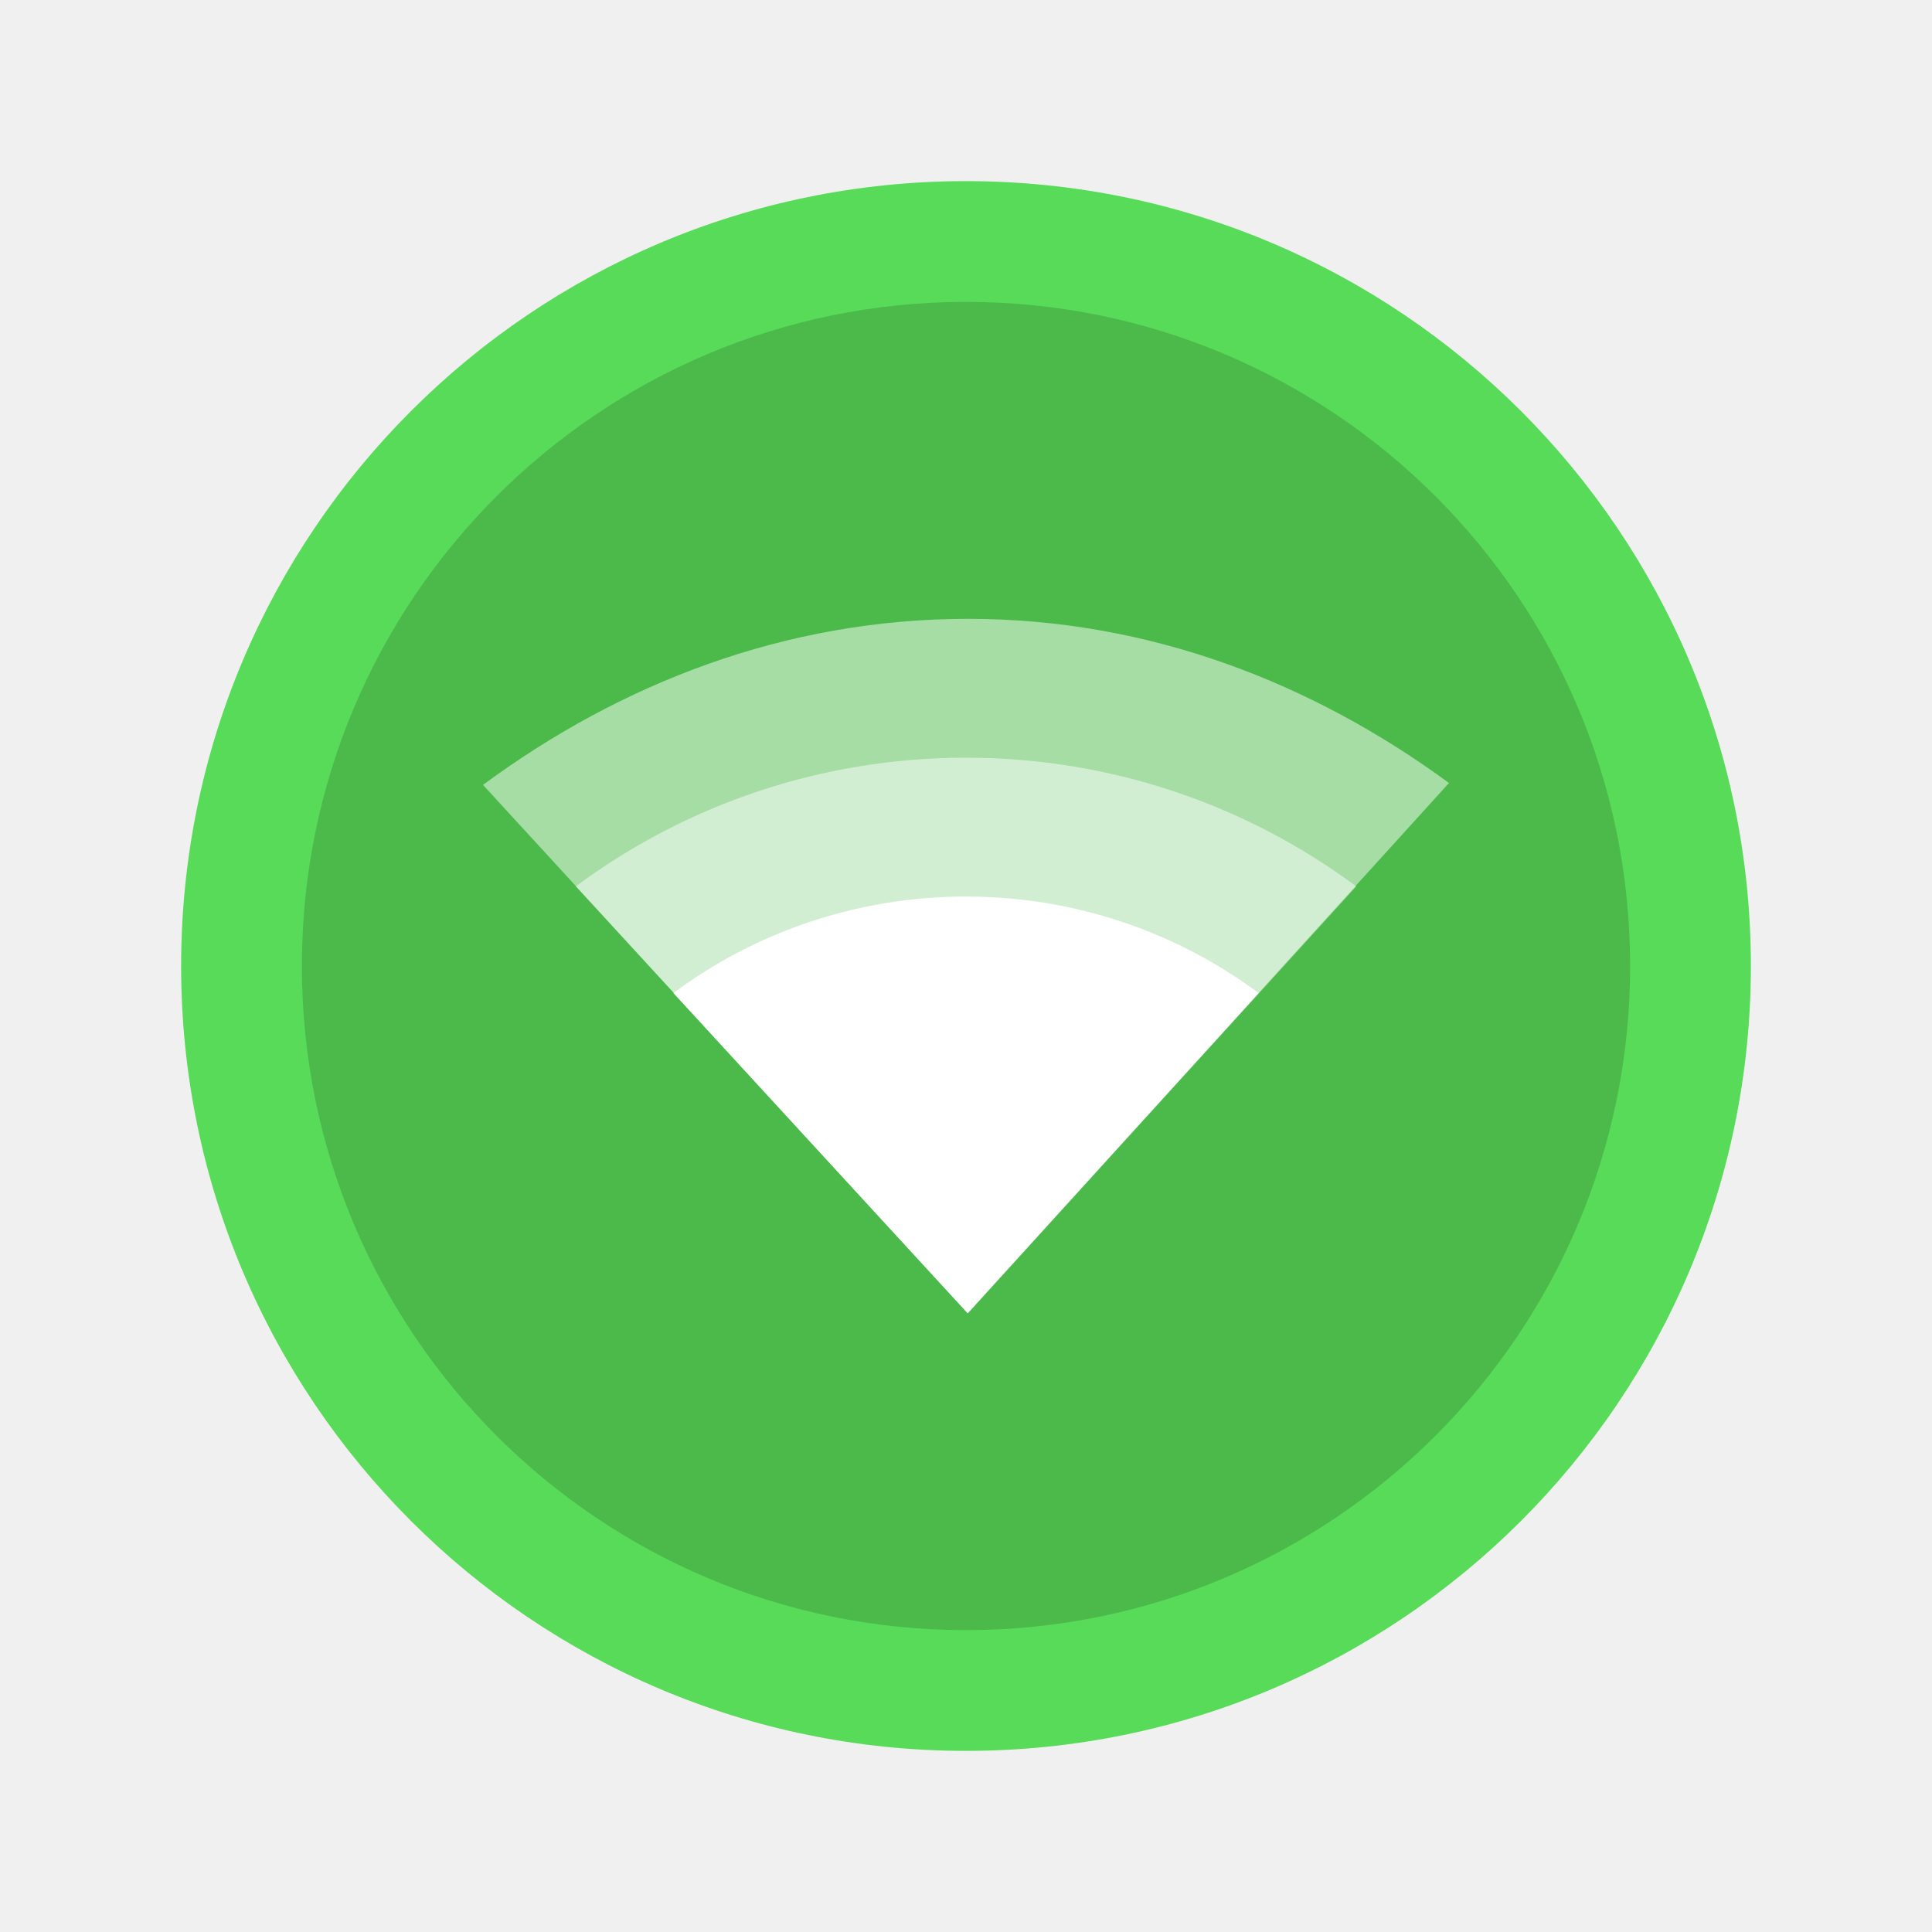
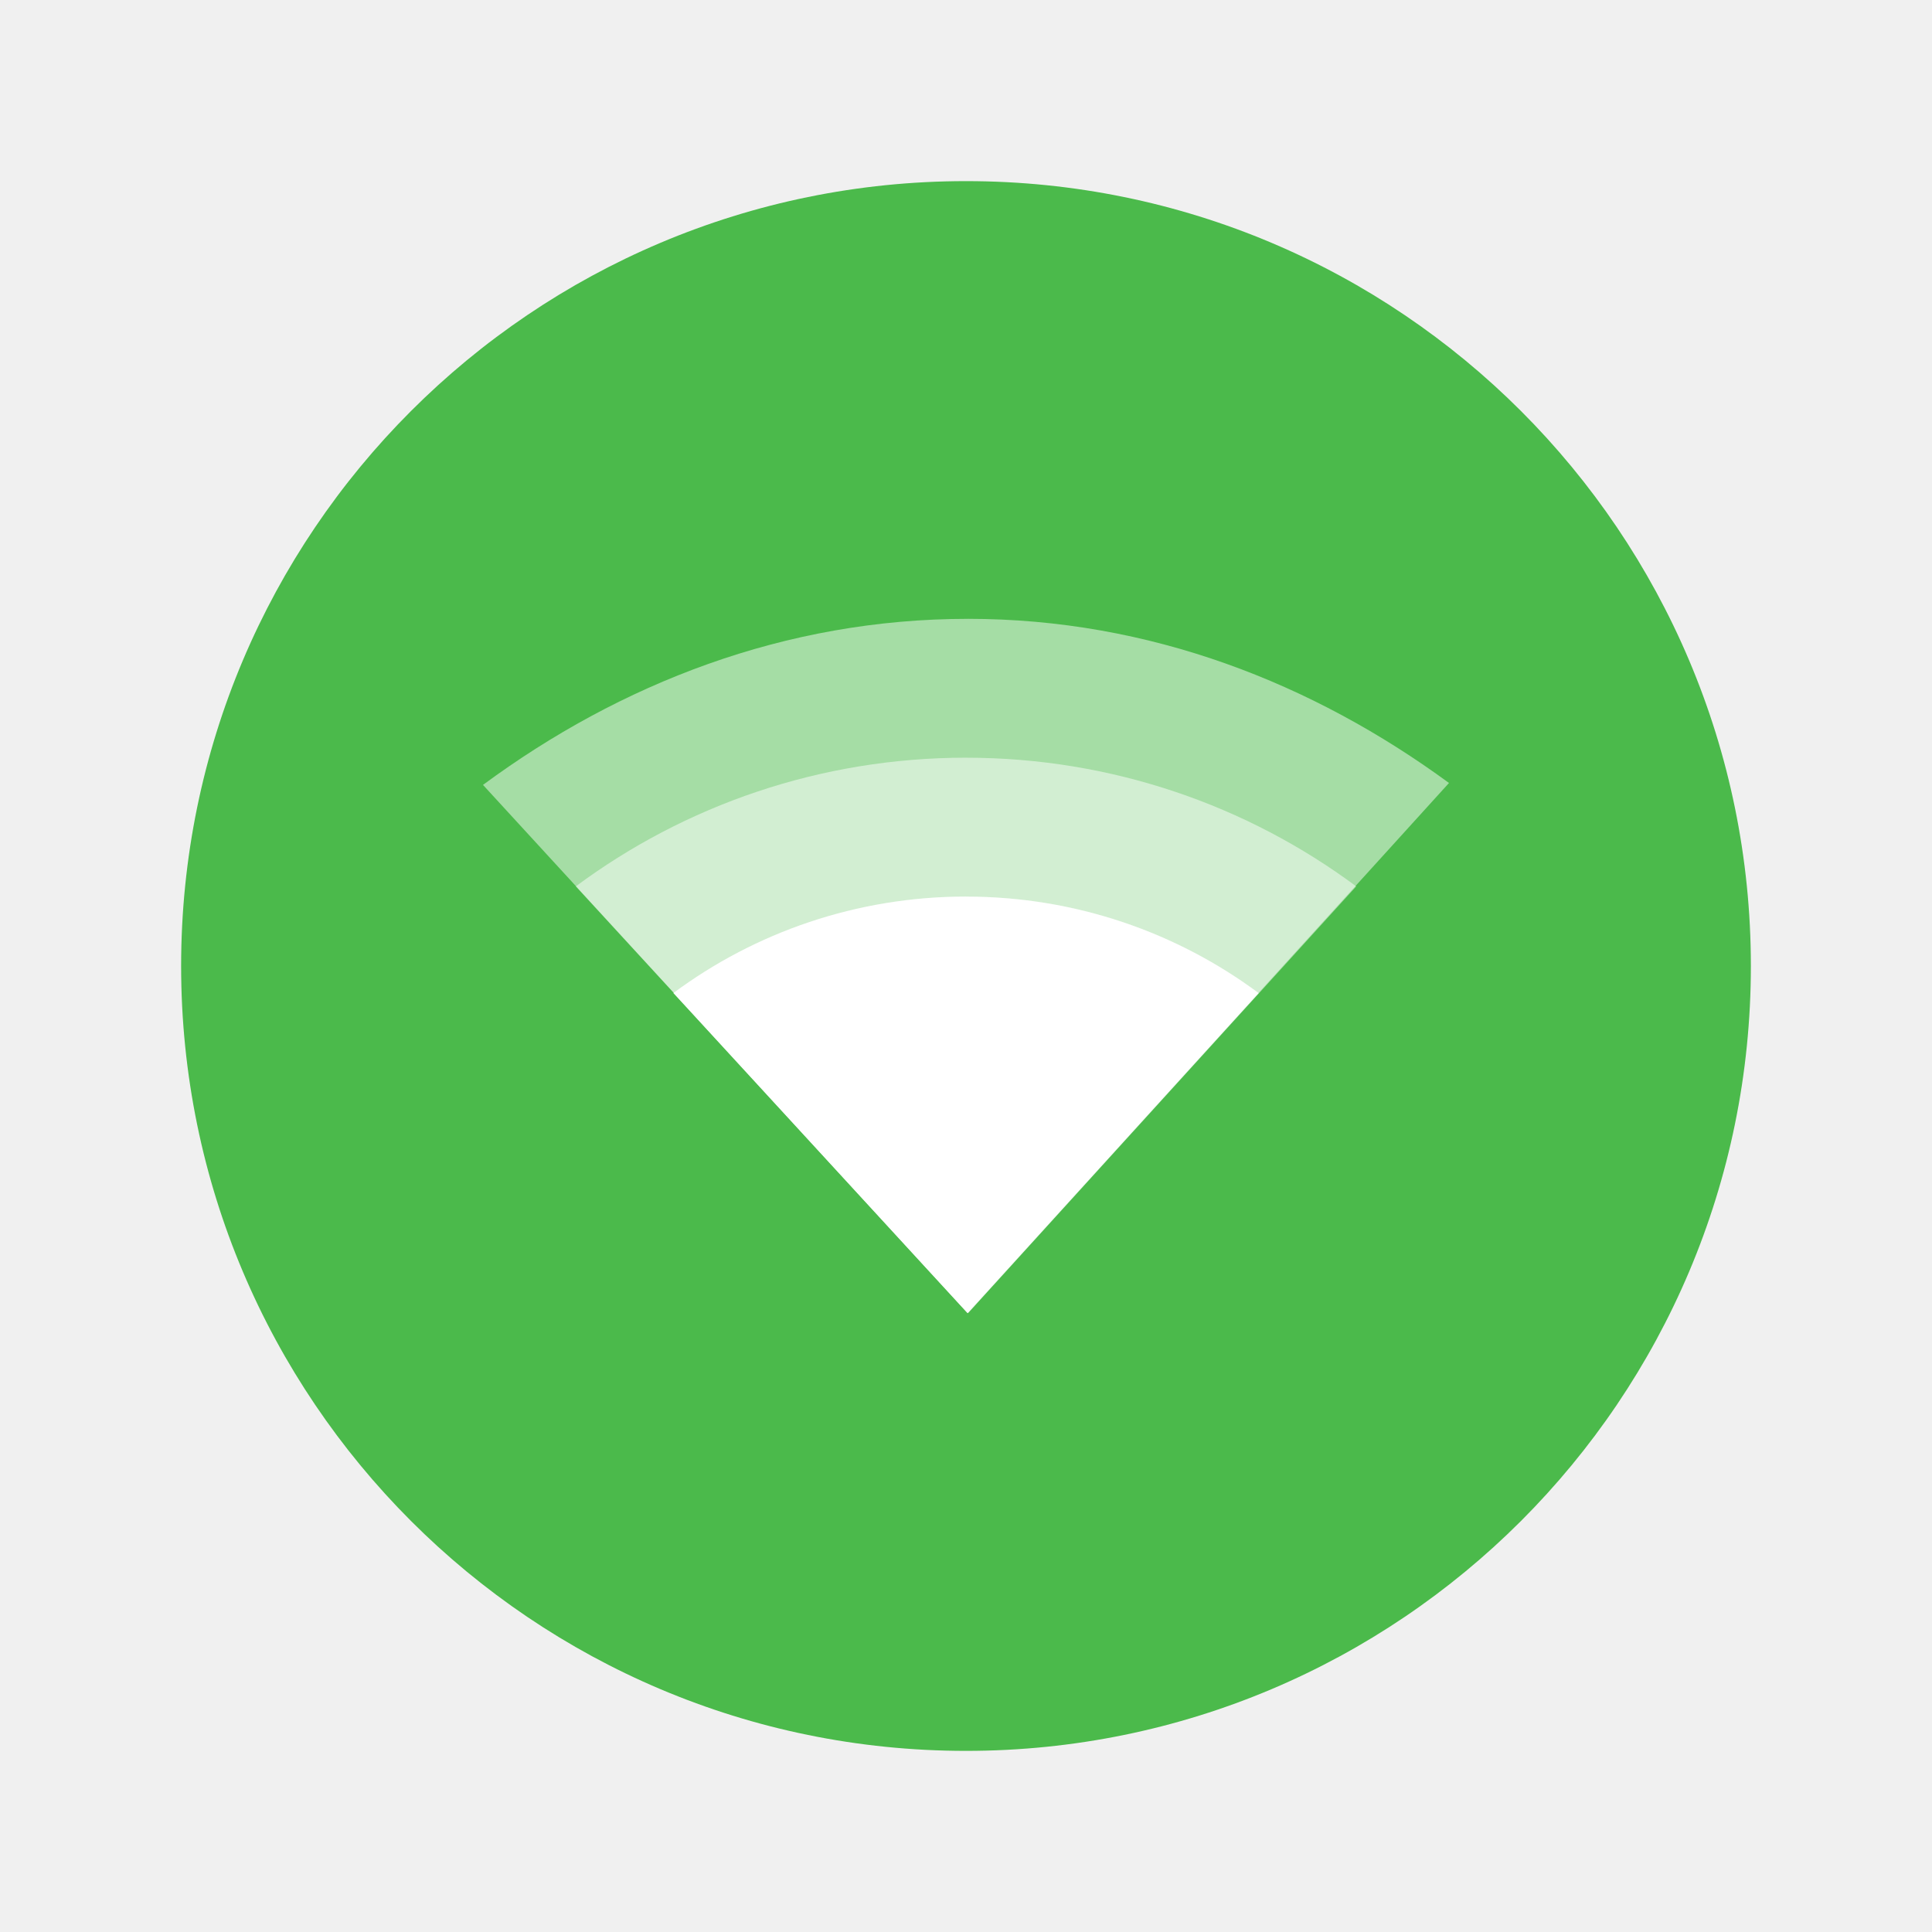
<svg xmlns="http://www.w3.org/2000/svg" width="64" height="64" version="1" id="svg16">
  <defs id="defs20" />
-   <circle style="opacity:1;fill:#58db58;fill-opacity:1;stroke:none;stroke-width:1.69;stroke-linecap:round;stroke-linejoin:round;stroke-miterlimit:4;stroke-dasharray:none;stroke-opacity:0.059;paint-order:markers stroke fill" id="path829" cx="32" cy="32" r="26" />
-   <circle r="22" cy="32" cx="32" id="circle839" style="opacity:0.15;fill:#000000;fill-opacity:1;stroke:none;stroke-width:1.43;stroke-linecap:round;stroke-linejoin:round;stroke-miterlimit:4;stroke-dasharray:none;stroke-opacity:0.059;paint-order:markers stroke fill" />
+   <circle style="opacity:1;fill:#4bba4b;fill-opacity:1;stroke:none;stroke-width:1.69;stroke-linecap:round;stroke-linejoin:round;stroke-miterlimit:4;stroke-dasharray:none;stroke-opacity:0.059;paint-order:markers stroke fill" id="path829" cx="32" cy="32" r="26" />
  <g id="g837" transform="matrix(0.5750225,0,0,0.5750225,13.57427,13.59917)">
    <path id="path2" d="m 32.151,12.001 c -10.554,0 -20.053,3.75 -27.933,9.566 L 32.151,52 59.868,21.457 c -7.848,-5.751 -17.243,-9.457 -27.717,-9.457 z" style="opacity:0.5;fill:#ffffff" />
    <path id="path4" d="m 32.044,20 c -8.407,0 -16.21,2.756 -22.478,7.412 L 32.162,52 54.522,27.412 C 48.256,22.757 40.452,20.001 32.044,20.001 Z" style="opacity:0.5;fill:#ffffff" />
    <path id="path6" d="m 32.044,28 c -6.305,0 -12.158,2.067 -16.857,5.558 L 32.132,52 48.901,33.56 C 44.201,30.069 38.349,28.002 32.044,28.002 Z" style="fill:#ffffff" />
    <path id="path12" d="m 32.047,27.992 c -6.305,0 -12.159,2.07 -16.859,5.562 l 0.564,0.613 c 4.603,-3.249 10.235,-5.176 16.295,-5.176 6.062,0 11.69,1.928 16.293,5.18 l 0.561,-0.617 c -4.7,-3.493 -10.548,-5.562 -16.854,-5.562 z" style="opacity:0.1;fill:#ffffff" />
  </g>
</svg>
